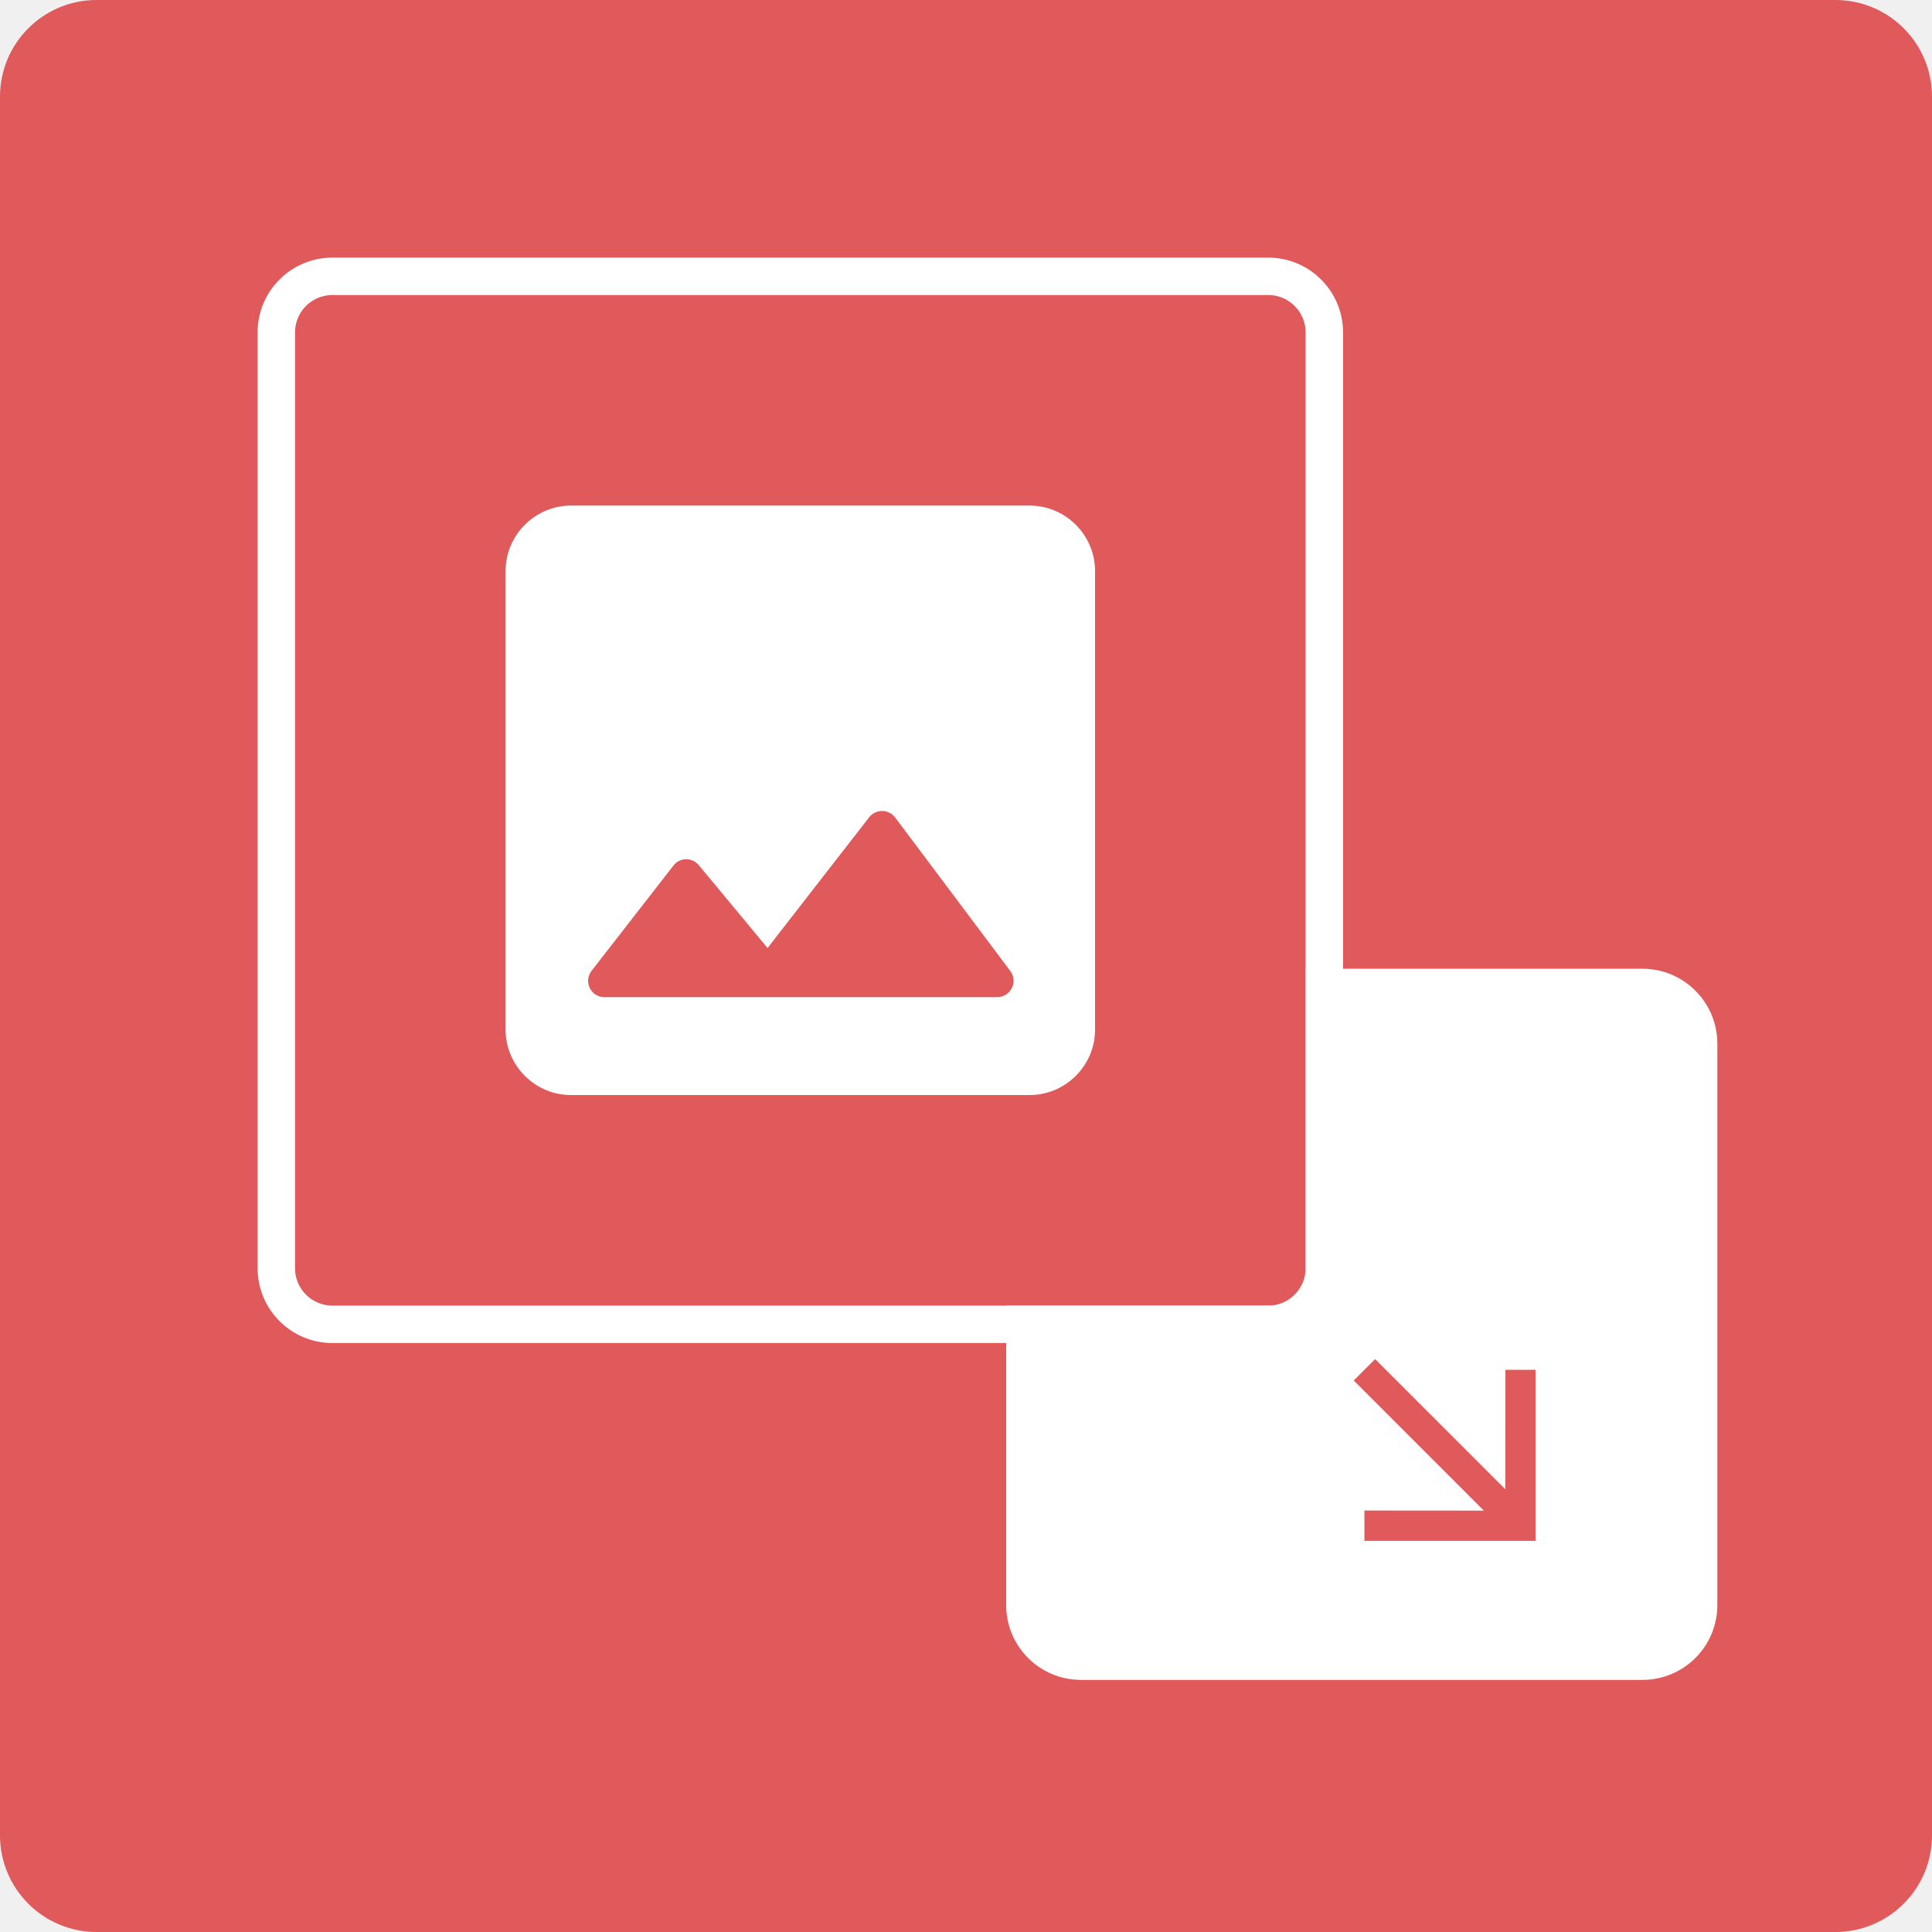
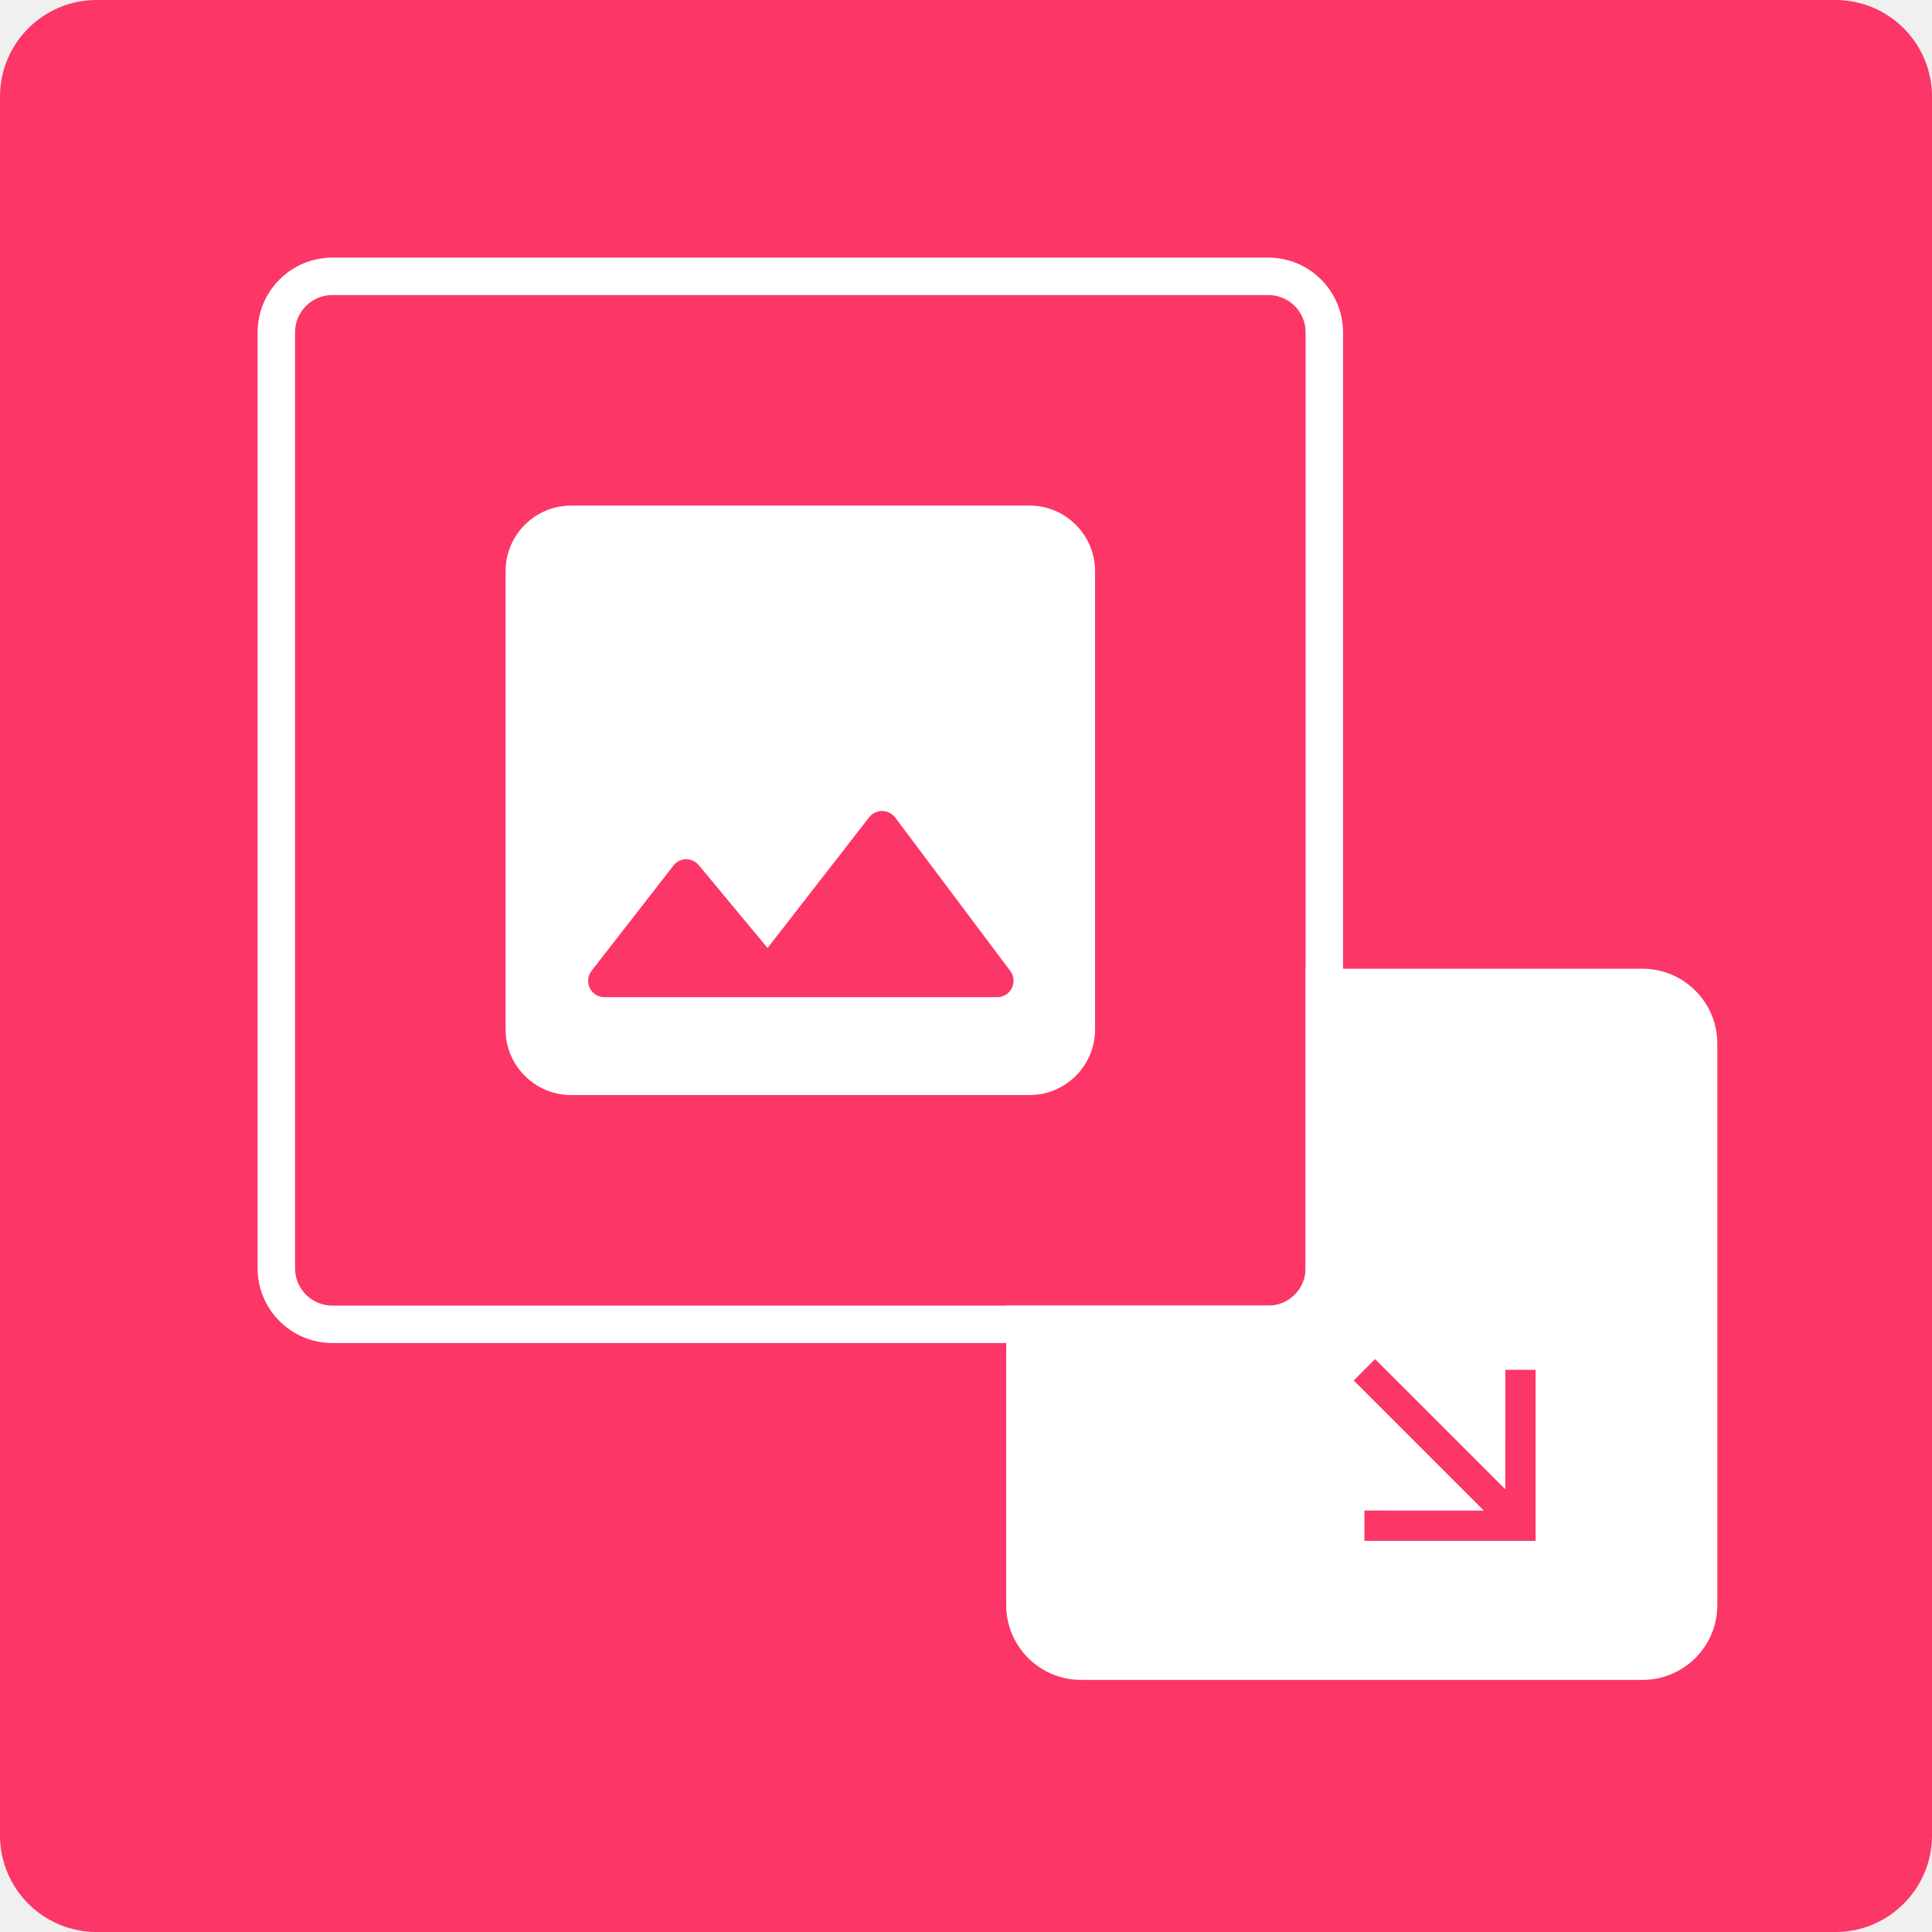
<svg xmlns="http://www.w3.org/2000/svg" width="45" height="45" viewBox="0 0 45 45" fill="none">
-   <rect width="45" height="45" rx="2.25" fill="#E0595B" />
+   <rect width="45" height="45" rx="2.25" fill="#FC3666" />
  <path d="M7.744 6.436H29.538C30.261 6.436 30.846 7.021 30.846 7.744V29.538C30.846 30.261 30.261 30.846 29.538 30.846H7.744C7.021 30.846 6.436 30.261 6.436 29.538V7.744C6.436 7.021 7.021 6.436 7.744 6.436Z" stroke="white" stroke-width="0.872" />
  <path fill-rule="evenodd" clip-rule="evenodd" d="M23.436 30.41V37.385C23.436 38.348 24.216 39.128 25.18 39.128H38.256C39.219 39.128 40 38.348 40 37.385V24.308C40 23.345 39.219 22.564 38.256 22.564H30.41V30.41H23.436Z" fill="white" />
-   <path d="M35.766 31.905H35.063L35.061 34.687L32.029 31.656L31.531 32.154L34.562 35.185L31.78 35.183V35.89H35.766V31.905Z" fill="#E0595B" />
+   <path d="M35.766 31.905H35.063L35.061 34.687L32.029 31.656L31.531 32.154L34.562 35.185L31.78 35.183V35.89H35.766V31.905Z" fill="#FC3666" />
  <g clip-path="url(#clip0_109_116)">
    <path d="M25.506 23.981V13.301C25.506 12.462 24.82 11.776 23.981 11.776H13.301C12.462 11.776 11.776 12.462 11.776 13.301V23.981C11.776 24.82 12.462 25.506 13.301 25.506H23.981C24.82 25.506 25.506 24.82 25.506 23.981ZM16.276 20.151L17.878 22.081L20.243 19.038C20.395 18.839 20.701 18.839 20.853 19.045L23.531 22.615C23.721 22.867 23.538 23.226 23.226 23.226H14.079C13.759 23.226 13.584 22.859 13.782 22.608L15.681 20.167C15.826 19.968 16.116 19.961 16.276 20.151V20.151Z" fill="white" />
  </g>
  <defs>
    <clipPath id="clip0_109_116">
      <rect width="18.308" height="18.308" fill="white" transform="translate(9.48718 9.48718)" />
    </clipPath>
  </defs>
</svg>
